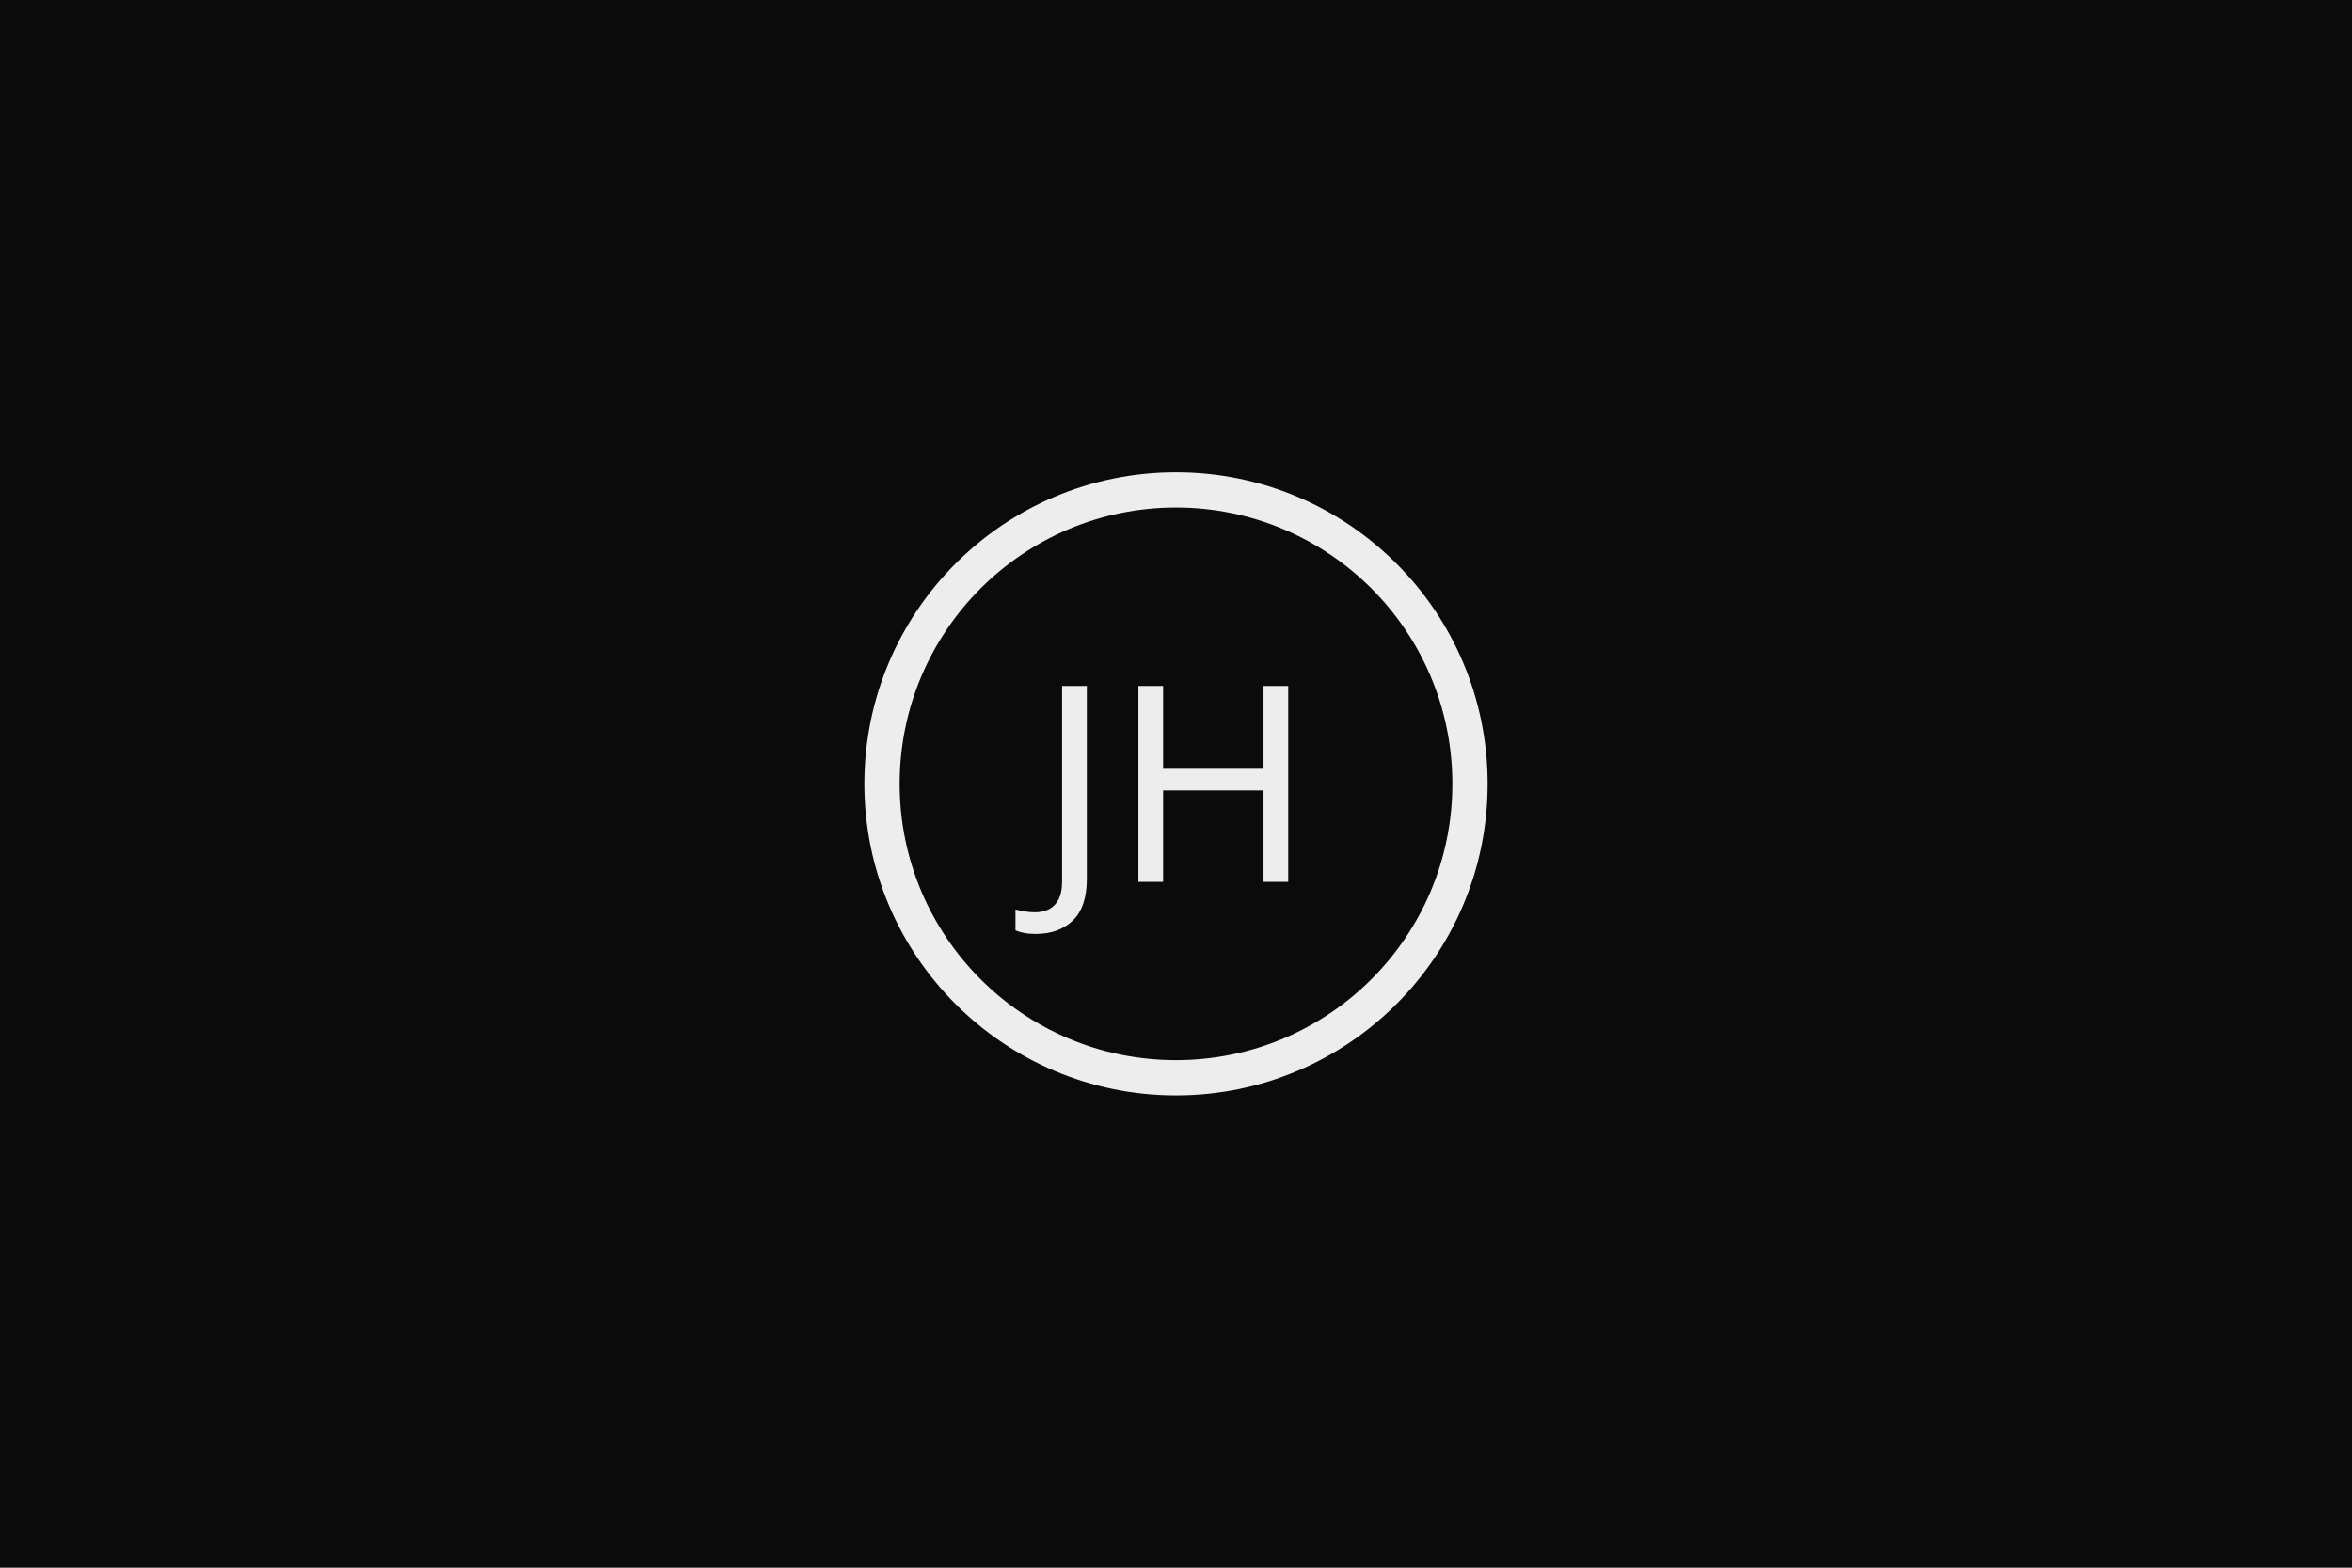
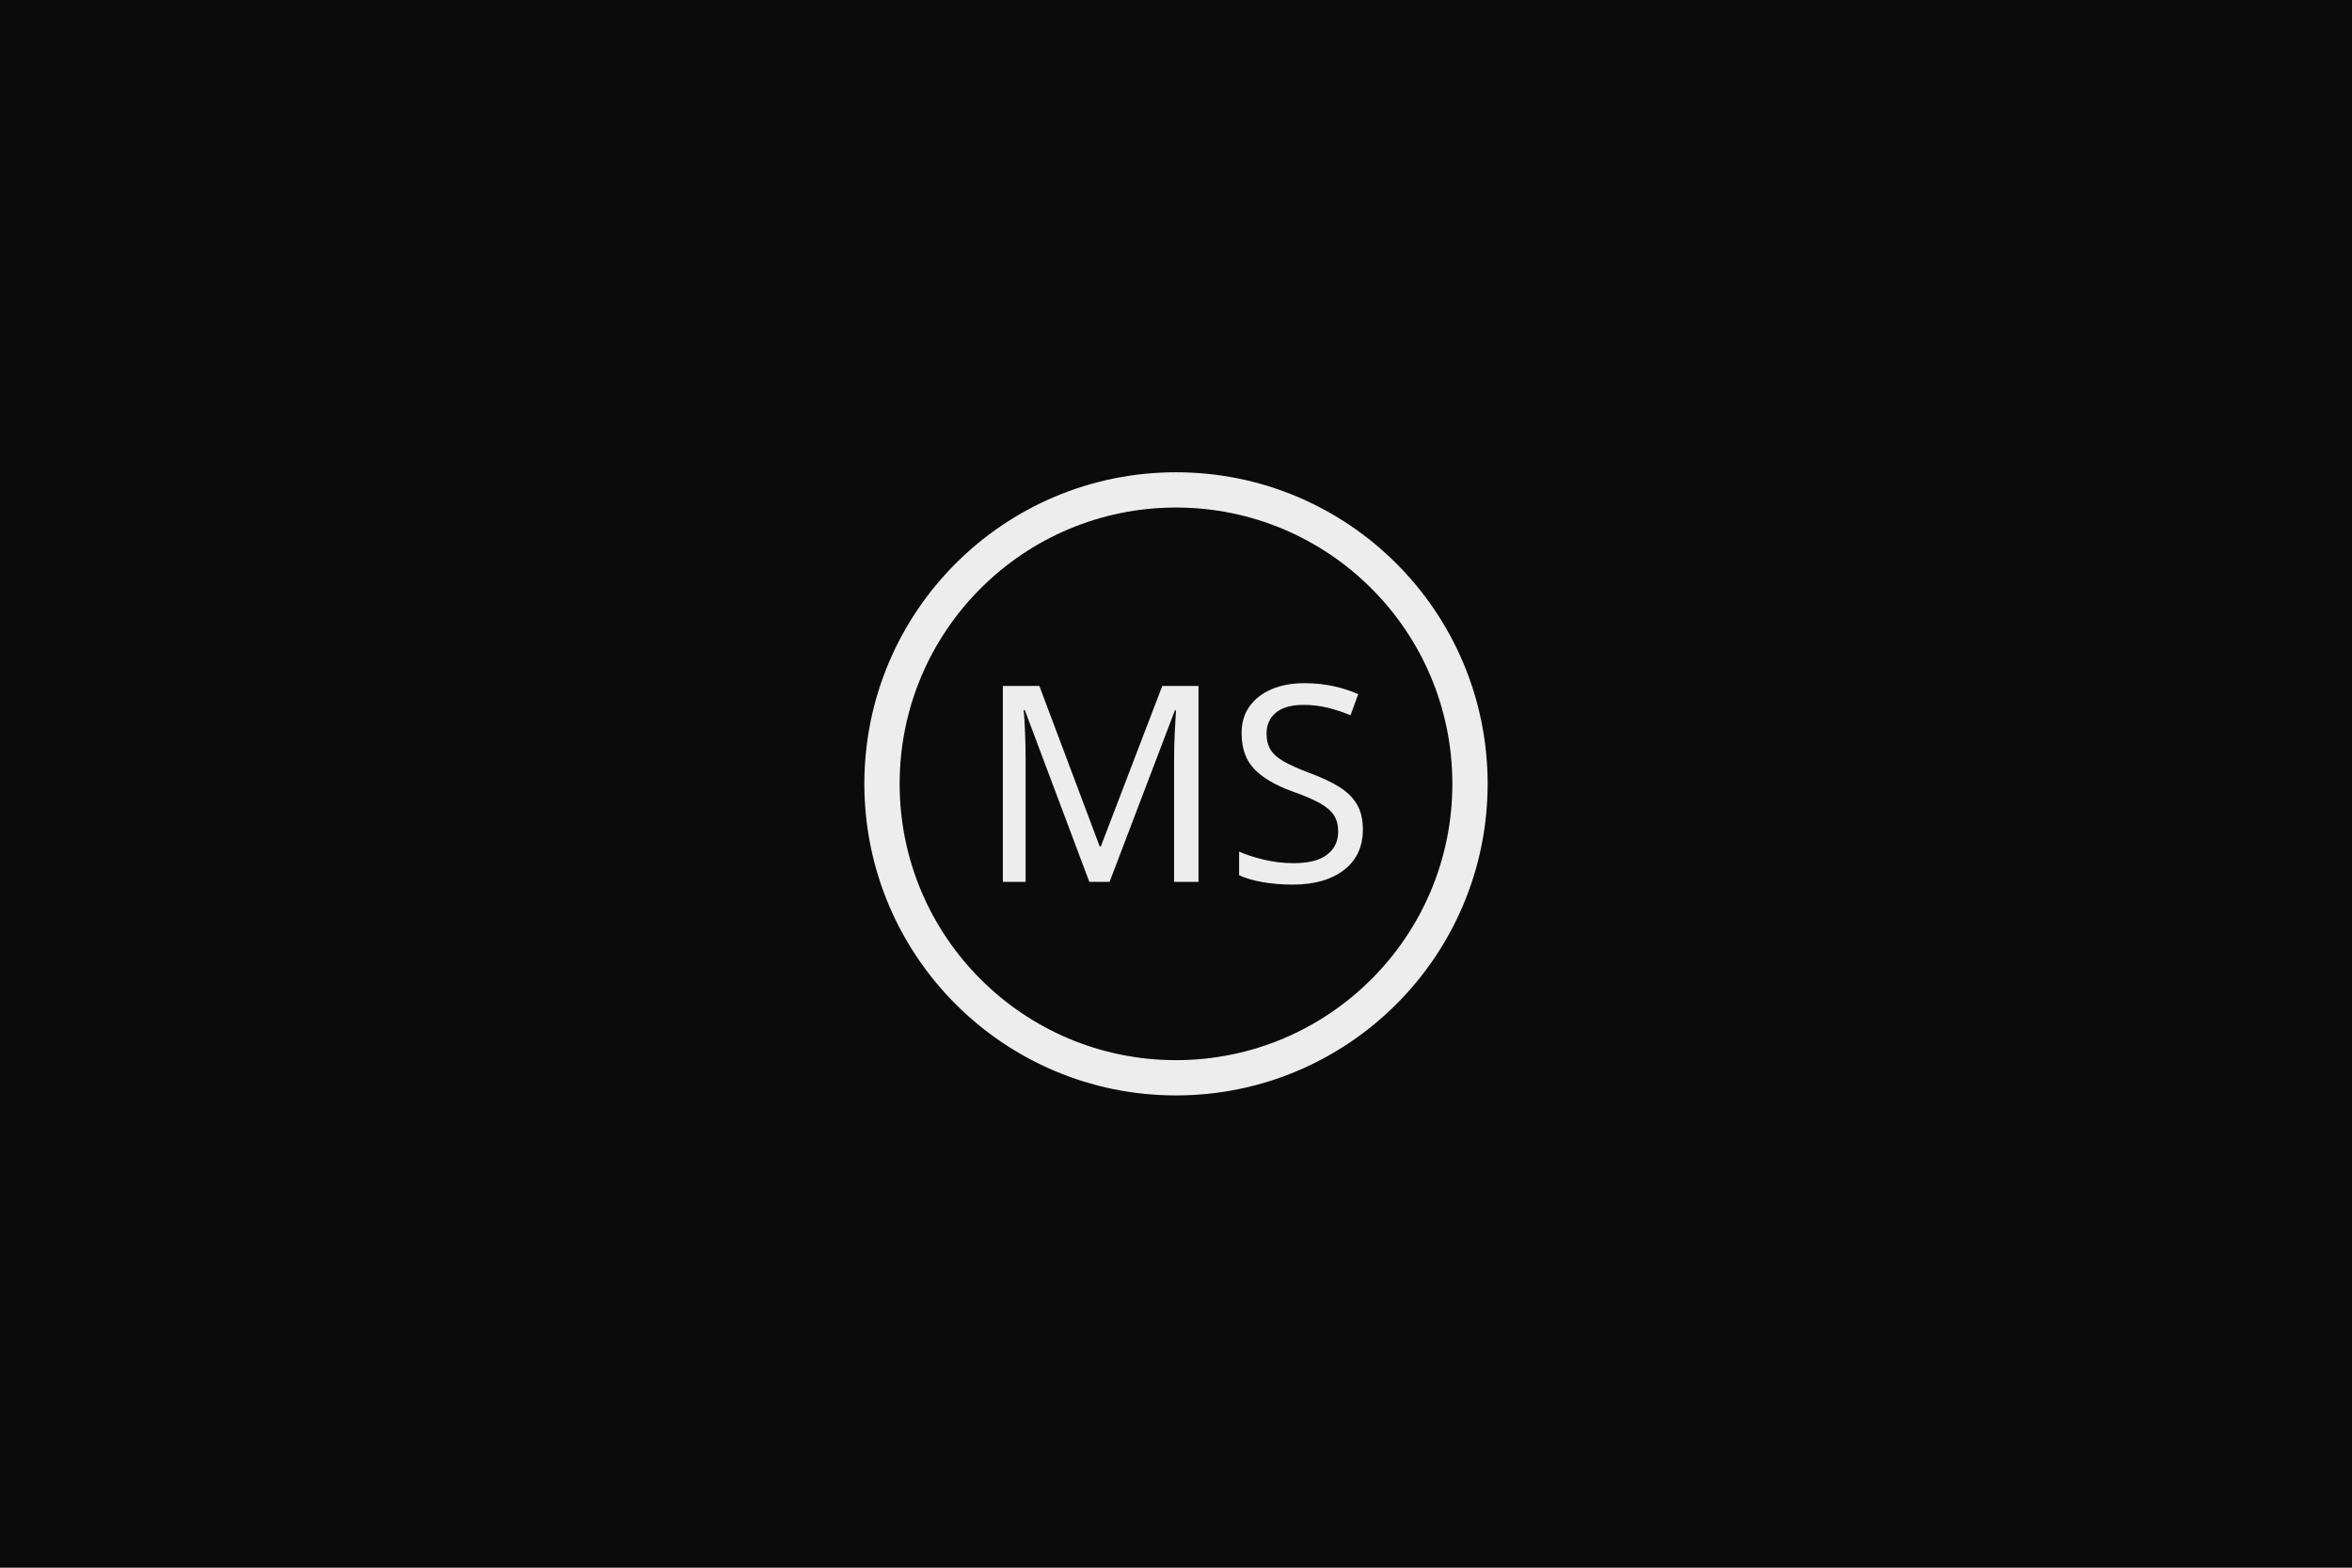
<svg xmlns="http://www.w3.org/2000/svg" viewBox="0 0 1200 800">
  <rect width="1200" height="800" fill="#0b0b0c" />
  <circle cx="600" cy="400" r="150" fill="none" stroke="#ededed" stroke-width="18" />
-   <text x="600" y="450" font-family="Arial Black,sans-serif" font-size="140" fill="#ededed" text-anchor="middle">JH</text>
+   <text x="600" y="450" font-family="Arial Black,sans-serif" font-size="140" fill="#ededed" text-anchor="middle">MS</text>
</svg>
